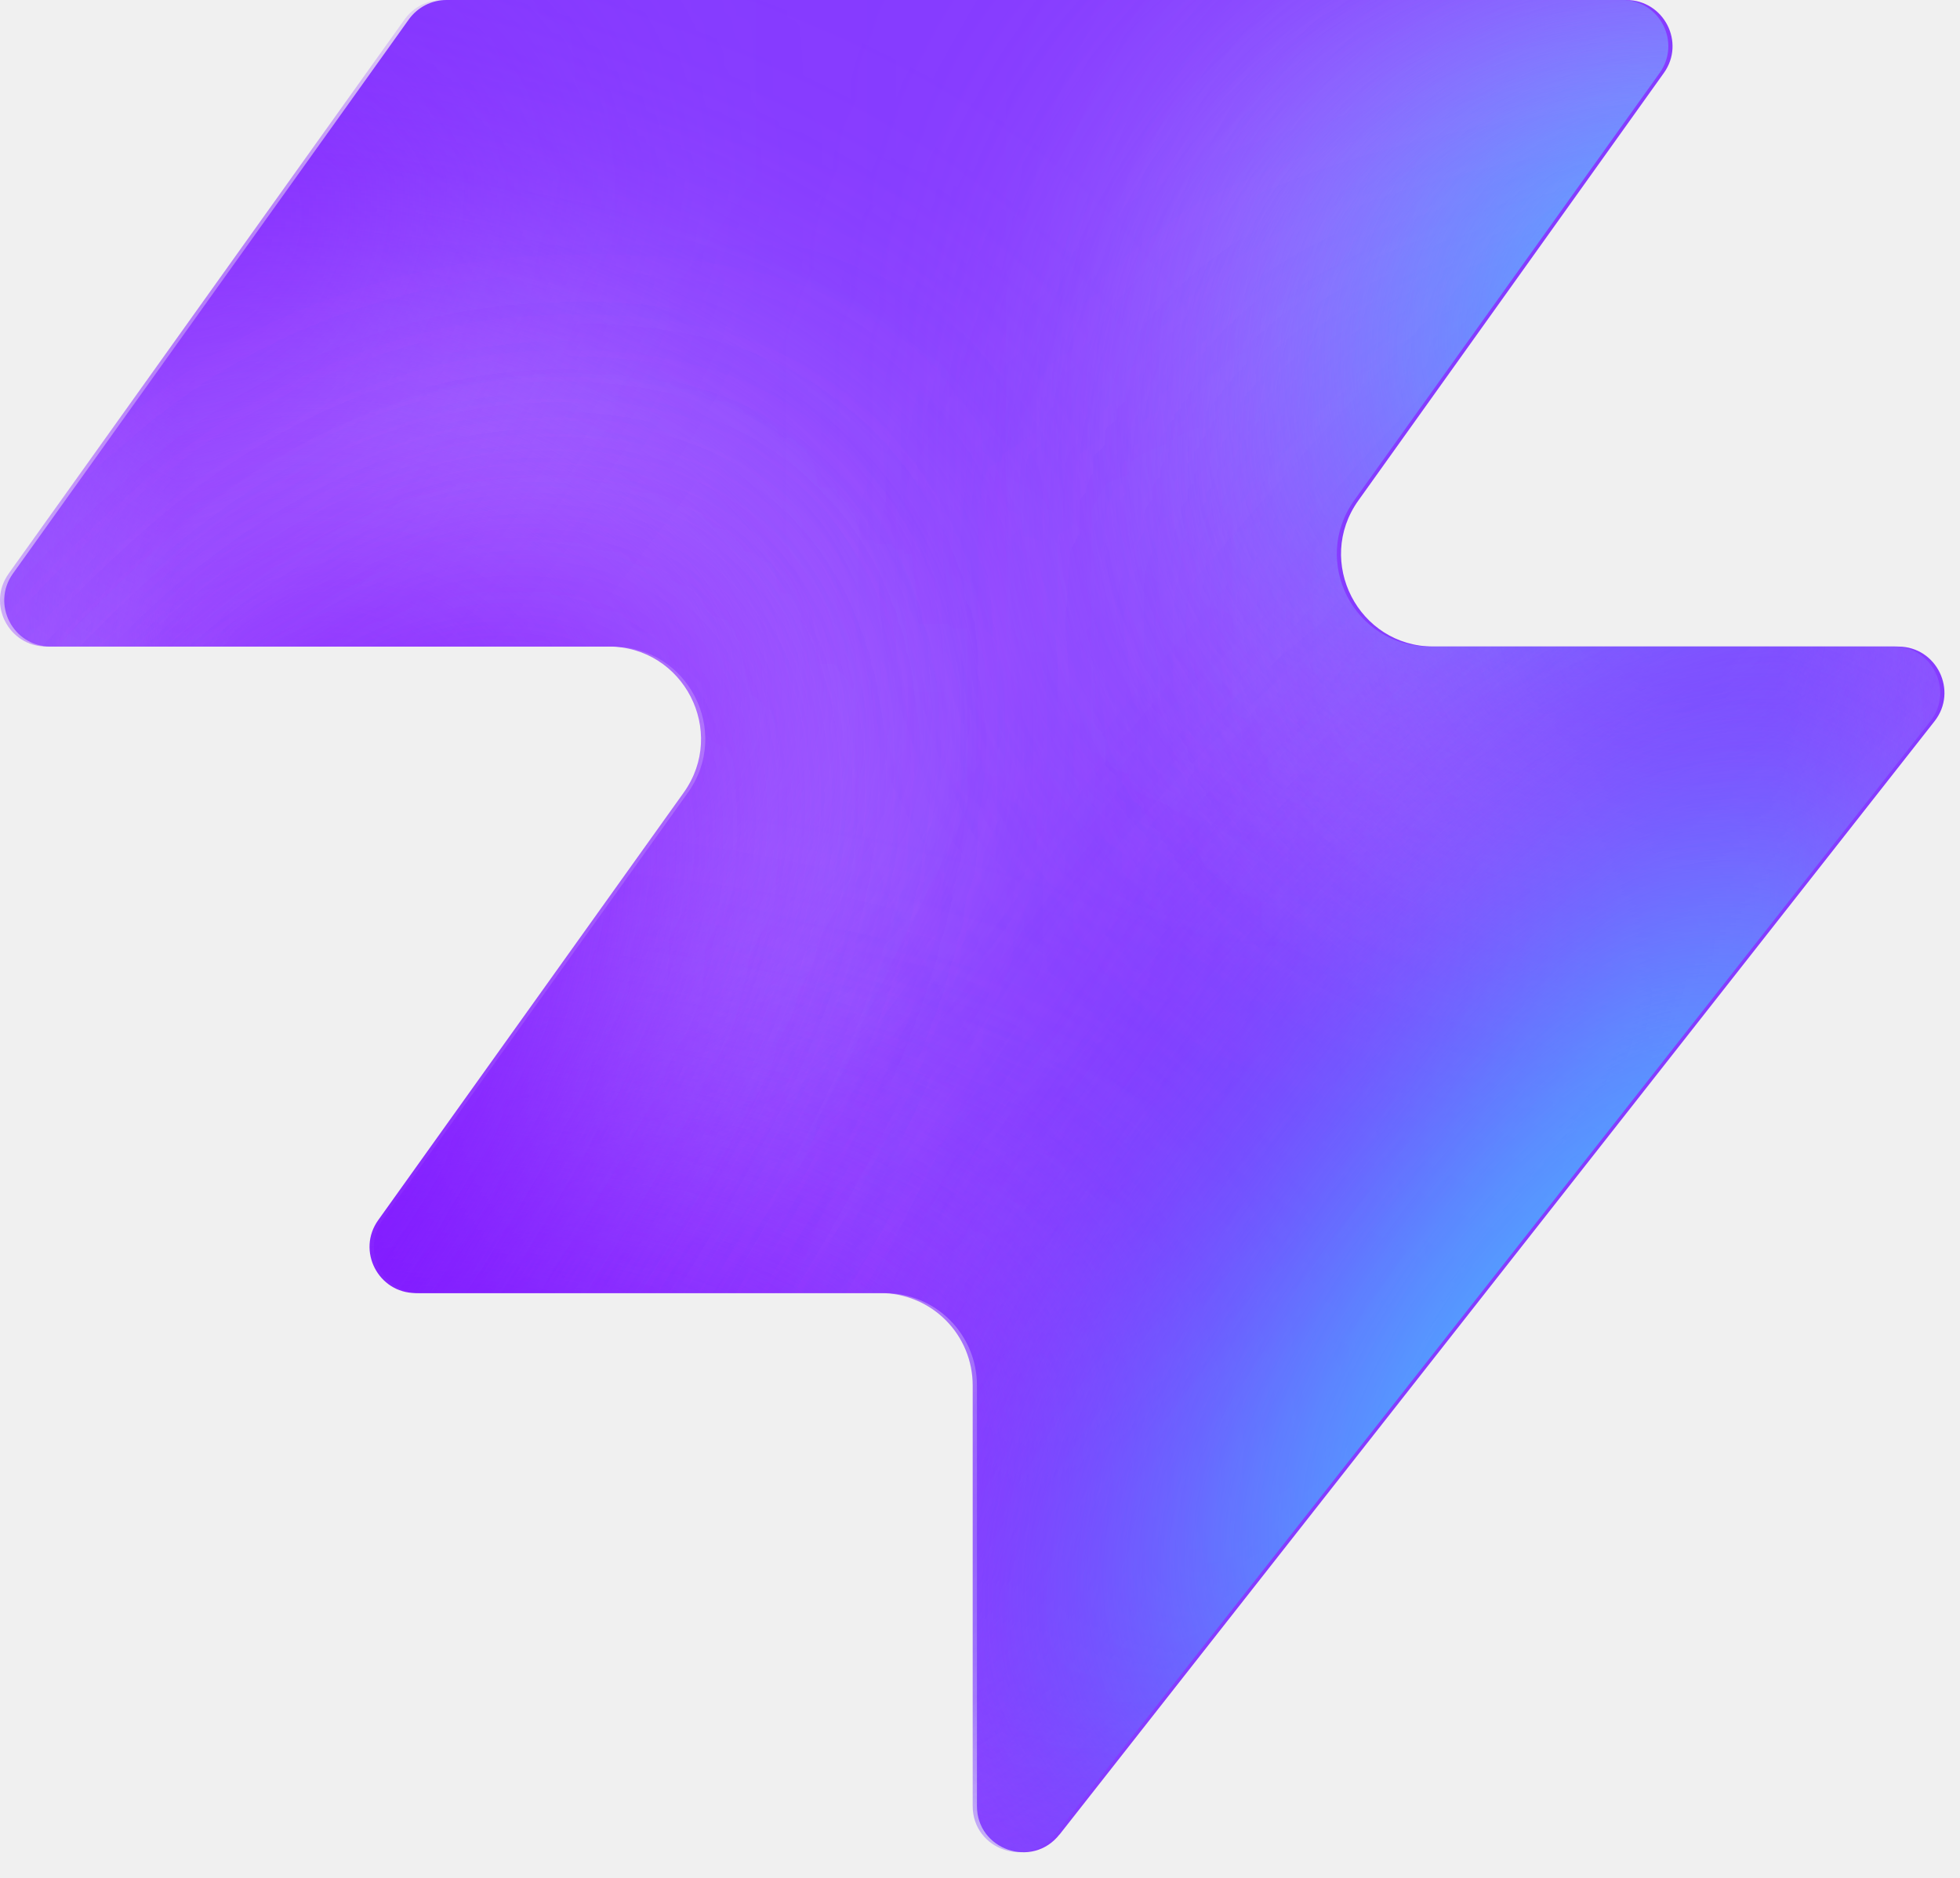
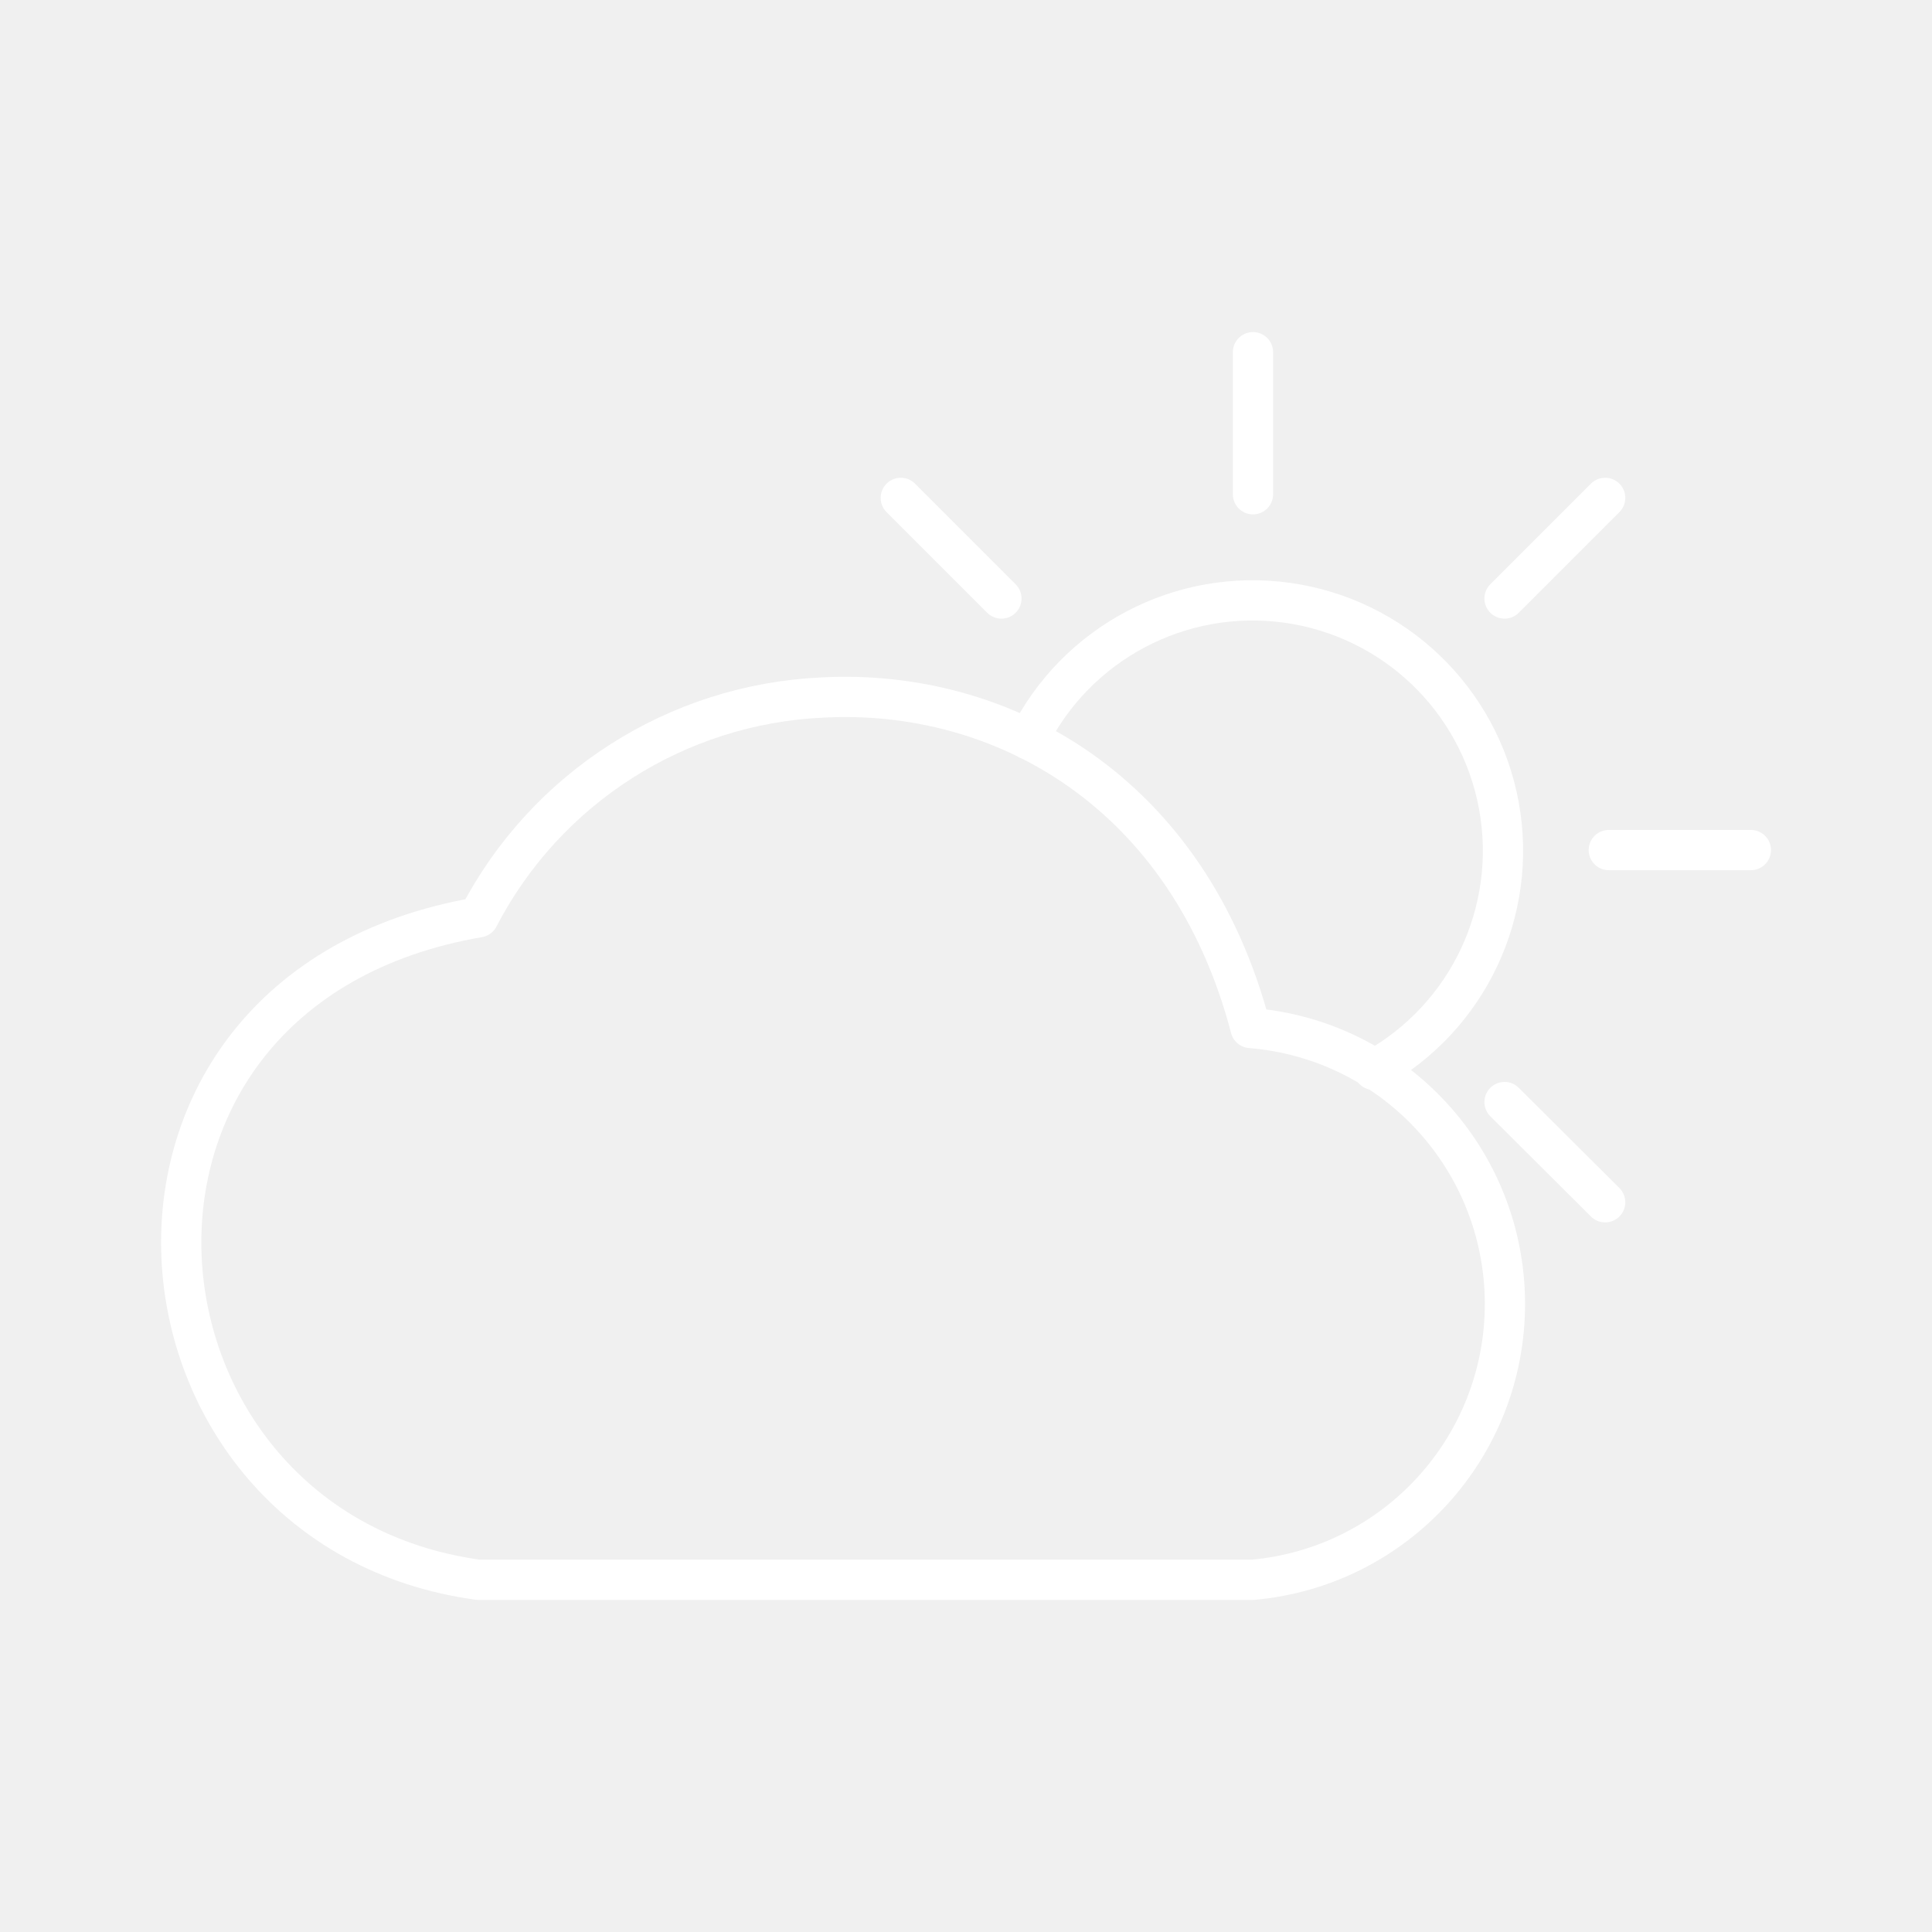
- <svg xmlns="http://www.w3.org/2000/svg" width="48" height="46" fill="none" viewBox="0 0 48 46">
-   <path fill="#863bff" d="M25.946 44.938c-.664.845-2.021.375-2.021-.698V33.937a2.26 2.26 0 0 0-2.262-2.262H10.287c-.92 0-1.456-1.04-.92-1.788l7.48-10.471c1.07-1.497 0-3.578-1.842-3.578H1.237c-.92 0-1.456-1.04-.92-1.788L10.013.474c.214-.297.556-.474.92-.474h28.894c.92 0 1.456 1.04.92 1.788l-7.48 10.471c-1.07 1.498 0 3.579 1.842 3.579h11.377c.943 0 1.473 1.088.89 1.83L25.947 44.94z" style="fill:#863bff;fill:color(display-p3 .525 .23 1);fill-opacity:1" />
-   <mask id="a" width="48" height="46" x="0" y="0" maskUnits="userSpaceOnUse" style="mask-type:alpha">
-     <path fill="#000" d="M25.842 44.938c-.664.844-2.021.375-2.021-.698V33.937a2.26 2.26 0 0 0-2.262-2.262H10.183c-.92 0-1.456-1.04-.92-1.788l7.48-10.471c1.07-1.498 0-3.579-1.842-3.579H1.133c-.92 0-1.456-1.04-.92-1.787L9.91.473c.214-.297.556-.474.92-.474h28.894c.92 0 1.456 1.04.92 1.788l-7.48 10.471c-1.07 1.498 0 3.578 1.842 3.578h11.377c.943 0 1.473 1.088.89 1.832L25.843 44.94z" style="fill:#000;fill-opacity:1" />
-   </mask>
-   <g mask="url(#a)">
-     <g filter="url(#b)">
-       <ellipse cx="5.508" cy="14.704" fill="#ede6ff" rx="5.508" ry="14.704" style="fill:#ede6ff;fill:color(display-p3 .927 .903 1);fill-opacity:1" transform="matrix(.00324 1 1 -.00324 -4.47 31.516)" />
-     </g>
-     <g filter="url(#c)">
-       <ellipse cx="10.399" cy="29.851" fill="#ede6ff" rx="10.399" ry="29.851" style="fill:#ede6ff;fill:color(display-p3 .927 .903 1);fill-opacity:1" transform="matrix(.00324 1 1 -.00324 -39.328 7.883)" />
-     </g>
-     <g filter="url(#d)">
-       <ellipse cx="5.508" cy="30.487" fill="#7e14ff" rx="5.508" ry="30.487" style="fill:#7e14ff;fill:color(display-p3 .492 .077 1);fill-opacity:1" transform="rotate(89.814 -25.913 -14.639)scale(1 -1)" />
-     </g>
-     <g filter="url(#e)">
-       <ellipse cx="5.508" cy="30.599" fill="#7e14ff" rx="5.508" ry="30.599" style="fill:#7e14ff;fill:color(display-p3 .492 .077 1);fill-opacity:1" transform="rotate(89.814 -32.644 -3.334)scale(1 -1)" />
-     </g>
-     <g filter="url(#f)">
-       <ellipse cx="5.508" cy="30.599" fill="#7e14ff" rx="5.508" ry="30.599" style="fill:#7e14ff;fill:color(display-p3 .492 .077 1);fill-opacity:1" transform="matrix(.00324 1 1 -.00324 -34.34 30.47)" />
-     </g>
-     <g filter="url(#g)">
-       <ellipse cx="14.072" cy="22.078" fill="#ede6ff" rx="14.072" ry="22.078" style="fill:#ede6ff;fill:color(display-p3 .927 .903 1);fill-opacity:1" transform="rotate(93.35 24.506 48.493)scale(-1 1)" />
-     </g>
-     <g filter="url(#h)">
-       <ellipse cx="3.47" cy="21.501" fill="#7e14ff" rx="3.47" ry="21.501" style="fill:#7e14ff;fill:color(display-p3 .492 .077 1);fill-opacity:1" transform="rotate(89.009 28.708 47.59)scale(-1 1)" />
-     </g>
-     <g filter="url(#i)">
-       <ellipse cx="3.47" cy="21.501" fill="#7e14ff" rx="3.47" ry="21.501" style="fill:#7e14ff;fill:color(display-p3 .492 .077 1);fill-opacity:1" transform="rotate(89.009 28.708 47.59)scale(-1 1)" />
-     </g>
-     <g filter="url(#j)">
-       <ellipse cx=".387" cy="8.972" fill="#7e14ff" rx="4.407" ry="29.108" style="fill:#7e14ff;fill:color(display-p3 .492 .077 1);fill-opacity:1" transform="rotate(39.51 .387 8.972)" />
-     </g>
-     <g filter="url(#k)">
-       <ellipse cx="47.523" cy="-6.092" fill="#7e14ff" rx="4.407" ry="29.108" style="fill:#7e14ff;fill:color(display-p3 .492 .077 1);fill-opacity:1" transform="rotate(37.892 47.523 -6.092)" />
-     </g>
-     <g filter="url(#l)">
-       <ellipse cx="41.412" cy="6.333" fill="#47bfff" rx="5.971" ry="9.665" style="fill:#47bfff;fill:color(display-p3 .28 .748 1);fill-opacity:1" transform="rotate(37.892 41.412 6.333)" />
-     </g>
-     <g filter="url(#m)">
-       <ellipse cx="-1.879" cy="38.332" fill="#7e14ff" rx="4.407" ry="29.108" style="fill:#7e14ff;fill:color(display-p3 .492 .077 1);fill-opacity:1" transform="rotate(37.892 -1.88 38.332)" />
-     </g>
-     <g filter="url(#n)">
-       <ellipse cx="-1.879" cy="38.332" fill="#7e14ff" rx="4.407" ry="29.108" style="fill:#7e14ff;fill:color(display-p3 .492 .077 1);fill-opacity:1" transform="rotate(37.892 -1.88 38.332)" />
-     </g>
-     <g filter="url(#o)">
-       <ellipse cx="35.651" cy="29.907" fill="#7e14ff" rx="4.407" ry="29.108" style="fill:#7e14ff;fill:color(display-p3 .492 .077 1);fill-opacity:1" transform="rotate(37.892 35.651 29.907)" />
-     </g>
-     <g filter="url(#p)">
-       <ellipse cx="38.418" cy="32.4" fill="#47bfff" rx="5.971" ry="15.297" style="fill:#47bfff;fill:color(display-p3 .28 .748 1);fill-opacity:1" transform="rotate(37.892 38.418 32.4)" />
-     </g>
-   </g>
-   <defs>
-     <filter id="b" width="60.045" height="41.654" x="-19.77" y="16.149" color-interpolation-filters="sRGB" filterUnits="userSpaceOnUse">
-       <feFlood flood-opacity="0" result="BackgroundImageFix" />
-       <feBlend in="SourceGraphic" in2="BackgroundImageFix" result="shape" />
-       <feGaussianBlur result="effect1_foregroundBlur_2002_17158" stdDeviation="7.659" />
-     </filter>
-     <filter id="c" width="90.34" height="51.437" x="-54.613" y="-7.533" color-interpolation-filters="sRGB" filterUnits="userSpaceOnUse">
-       <feFlood flood-opacity="0" result="BackgroundImageFix" />
-       <feBlend in="SourceGraphic" in2="BackgroundImageFix" result="shape" />
-       <feGaussianBlur result="effect1_foregroundBlur_2002_17158" stdDeviation="7.659" />
-     </filter>
-     <filter id="d" width="79.355" height="29.4" x="-49.64" y="2.03" color-interpolation-filters="sRGB" filterUnits="userSpaceOnUse">
-       <feFlood flood-opacity="0" result="BackgroundImageFix" />
-       <feBlend in="SourceGraphic" in2="BackgroundImageFix" result="shape" />
-       <feGaussianBlur result="effect1_foregroundBlur_2002_17158" stdDeviation="4.596" />
-     </filter>
-     <filter id="e" width="79.579" height="29.4" x="-45.045" y="20.029" color-interpolation-filters="sRGB" filterUnits="userSpaceOnUse">
-       <feFlood flood-opacity="0" result="BackgroundImageFix" />
-       <feBlend in="SourceGraphic" in2="BackgroundImageFix" result="shape" />
-       <feGaussianBlur result="effect1_foregroundBlur_2002_17158" stdDeviation="4.596" />
-     </filter>
-     <filter id="f" width="79.579" height="29.4" x="-43.513" y="21.178" color-interpolation-filters="sRGB" filterUnits="userSpaceOnUse">
-       <feFlood flood-opacity="0" result="BackgroundImageFix" />
-       <feBlend in="SourceGraphic" in2="BackgroundImageFix" result="shape" />
-       <feGaussianBlur result="effect1_foregroundBlur_2002_17158" stdDeviation="4.596" />
-     </filter>
-     <filter id="g" width="74.749" height="58.852" x="15.756" y="-17.901" color-interpolation-filters="sRGB" filterUnits="userSpaceOnUse">
-       <feFlood flood-opacity="0" result="BackgroundImageFix" />
-       <feBlend in="SourceGraphic" in2="BackgroundImageFix" result="shape" />
-       <feGaussianBlur result="effect1_foregroundBlur_2002_17158" stdDeviation="7.659" />
-     </filter>
-     <filter id="h" width="61.377" height="25.362" x="23.548" y="2.284" color-interpolation-filters="sRGB" filterUnits="userSpaceOnUse">
-       <feFlood flood-opacity="0" result="BackgroundImageFix" />
-       <feBlend in="SourceGraphic" in2="BackgroundImageFix" result="shape" />
-       <feGaussianBlur result="effect1_foregroundBlur_2002_17158" stdDeviation="4.596" />
-     </filter>
-     <filter id="i" width="61.377" height="25.362" x="23.548" y="2.284" color-interpolation-filters="sRGB" filterUnits="userSpaceOnUse">
-       <feFlood flood-opacity="0" result="BackgroundImageFix" />
-       <feBlend in="SourceGraphic" in2="BackgroundImageFix" result="shape" />
-       <feGaussianBlur result="effect1_foregroundBlur_2002_17158" stdDeviation="4.596" />
-     </filter>
-     <filter id="j" width="56.045" height="63.649" x="-27.636" y="-22.853" color-interpolation-filters="sRGB" filterUnits="userSpaceOnUse">
-       <feFlood flood-opacity="0" result="BackgroundImageFix" />
-       <feBlend in="SourceGraphic" in2="BackgroundImageFix" result="shape" />
-       <feGaussianBlur result="effect1_foregroundBlur_2002_17158" stdDeviation="4.596" />
-     </filter>
-     <filter id="k" width="54.814" height="64.646" x="20.116" y="-38.415" color-interpolation-filters="sRGB" filterUnits="userSpaceOnUse">
-       <feFlood flood-opacity="0" result="BackgroundImageFix" />
-       <feBlend in="SourceGraphic" in2="BackgroundImageFix" result="shape" />
-       <feGaussianBlur result="effect1_foregroundBlur_2002_17158" stdDeviation="4.596" />
-     </filter>
-     <filter id="l" width="33.541" height="35.313" x="24.641" y="-11.323" color-interpolation-filters="sRGB" filterUnits="userSpaceOnUse">
-       <feFlood flood-opacity="0" result="BackgroundImageFix" />
-       <feBlend in="SourceGraphic" in2="BackgroundImageFix" result="shape" />
-       <feGaussianBlur result="effect1_foregroundBlur_2002_17158" stdDeviation="4.596" />
-     </filter>
-     <filter id="m" width="54.814" height="64.646" x="-29.286" y="6.009" color-interpolation-filters="sRGB" filterUnits="userSpaceOnUse">
-       <feFlood flood-opacity="0" result="BackgroundImageFix" />
-       <feBlend in="SourceGraphic" in2="BackgroundImageFix" result="shape" />
-       <feGaussianBlur result="effect1_foregroundBlur_2002_17158" stdDeviation="4.596" />
-     </filter>
-     <filter id="n" width="54.814" height="64.646" x="-29.286" y="6.009" color-interpolation-filters="sRGB" filterUnits="userSpaceOnUse">
-       <feFlood flood-opacity="0" result="BackgroundImageFix" />
-       <feBlend in="SourceGraphic" in2="BackgroundImageFix" result="shape" />
-       <feGaussianBlur result="effect1_foregroundBlur_2002_17158" stdDeviation="4.596" />
-     </filter>
-     <filter id="o" width="54.814" height="64.646" x="8.244" y="-2.416" color-interpolation-filters="sRGB" filterUnits="userSpaceOnUse">
-       <feFlood flood-opacity="0" result="BackgroundImageFix" />
-       <feBlend in="SourceGraphic" in2="BackgroundImageFix" result="shape" />
-       <feGaussianBlur result="effect1_foregroundBlur_2002_17158" stdDeviation="4.596" />
-     </filter>
-     <filter id="p" width="39.409" height="43.623" x="18.713" y="10.588" color-interpolation-filters="sRGB" filterUnits="userSpaceOnUse">
-       <feFlood flood-opacity="0" result="BackgroundImageFix" />
-       <feBlend in="SourceGraphic" in2="BackgroundImageFix" result="shape" />
-       <feGaussianBlur result="effect1_foregroundBlur_2002_17158" stdDeviation="4.596" />
-     </filter>
-   </defs>
+ <svg xmlns="http://www.w3.org/2000/svg" width="1em" height="1em" viewBox="0 0 48 48">
+   <path fill="none" stroke="#ffffff" stroke-linecap="round" stroke-linejoin="round" d="M20.43 17.33c4.46-.24 9.1 2.33 10.64 8.21a6.88 6.88 0 0 1 .05 13.71H11.89c-9.21-1.25-10.47-14.66 0-16.46a10.14 10.14 0 0 1 8.54-5.46m0 0" />
+   <path fill="none" stroke="#ffffff" stroke-linecap="round" stroke-linejoin="round" d="M25.55 18.37a6.22 6.22 0 1 1 8.58 8.21m-3-14.3V8.75m-6.25 6.12l-2.5-2.5m15 15.01l2.5 2.49m.09-8.75h3.53m-6.12-6.25l2.5-2.5" />
</svg>
